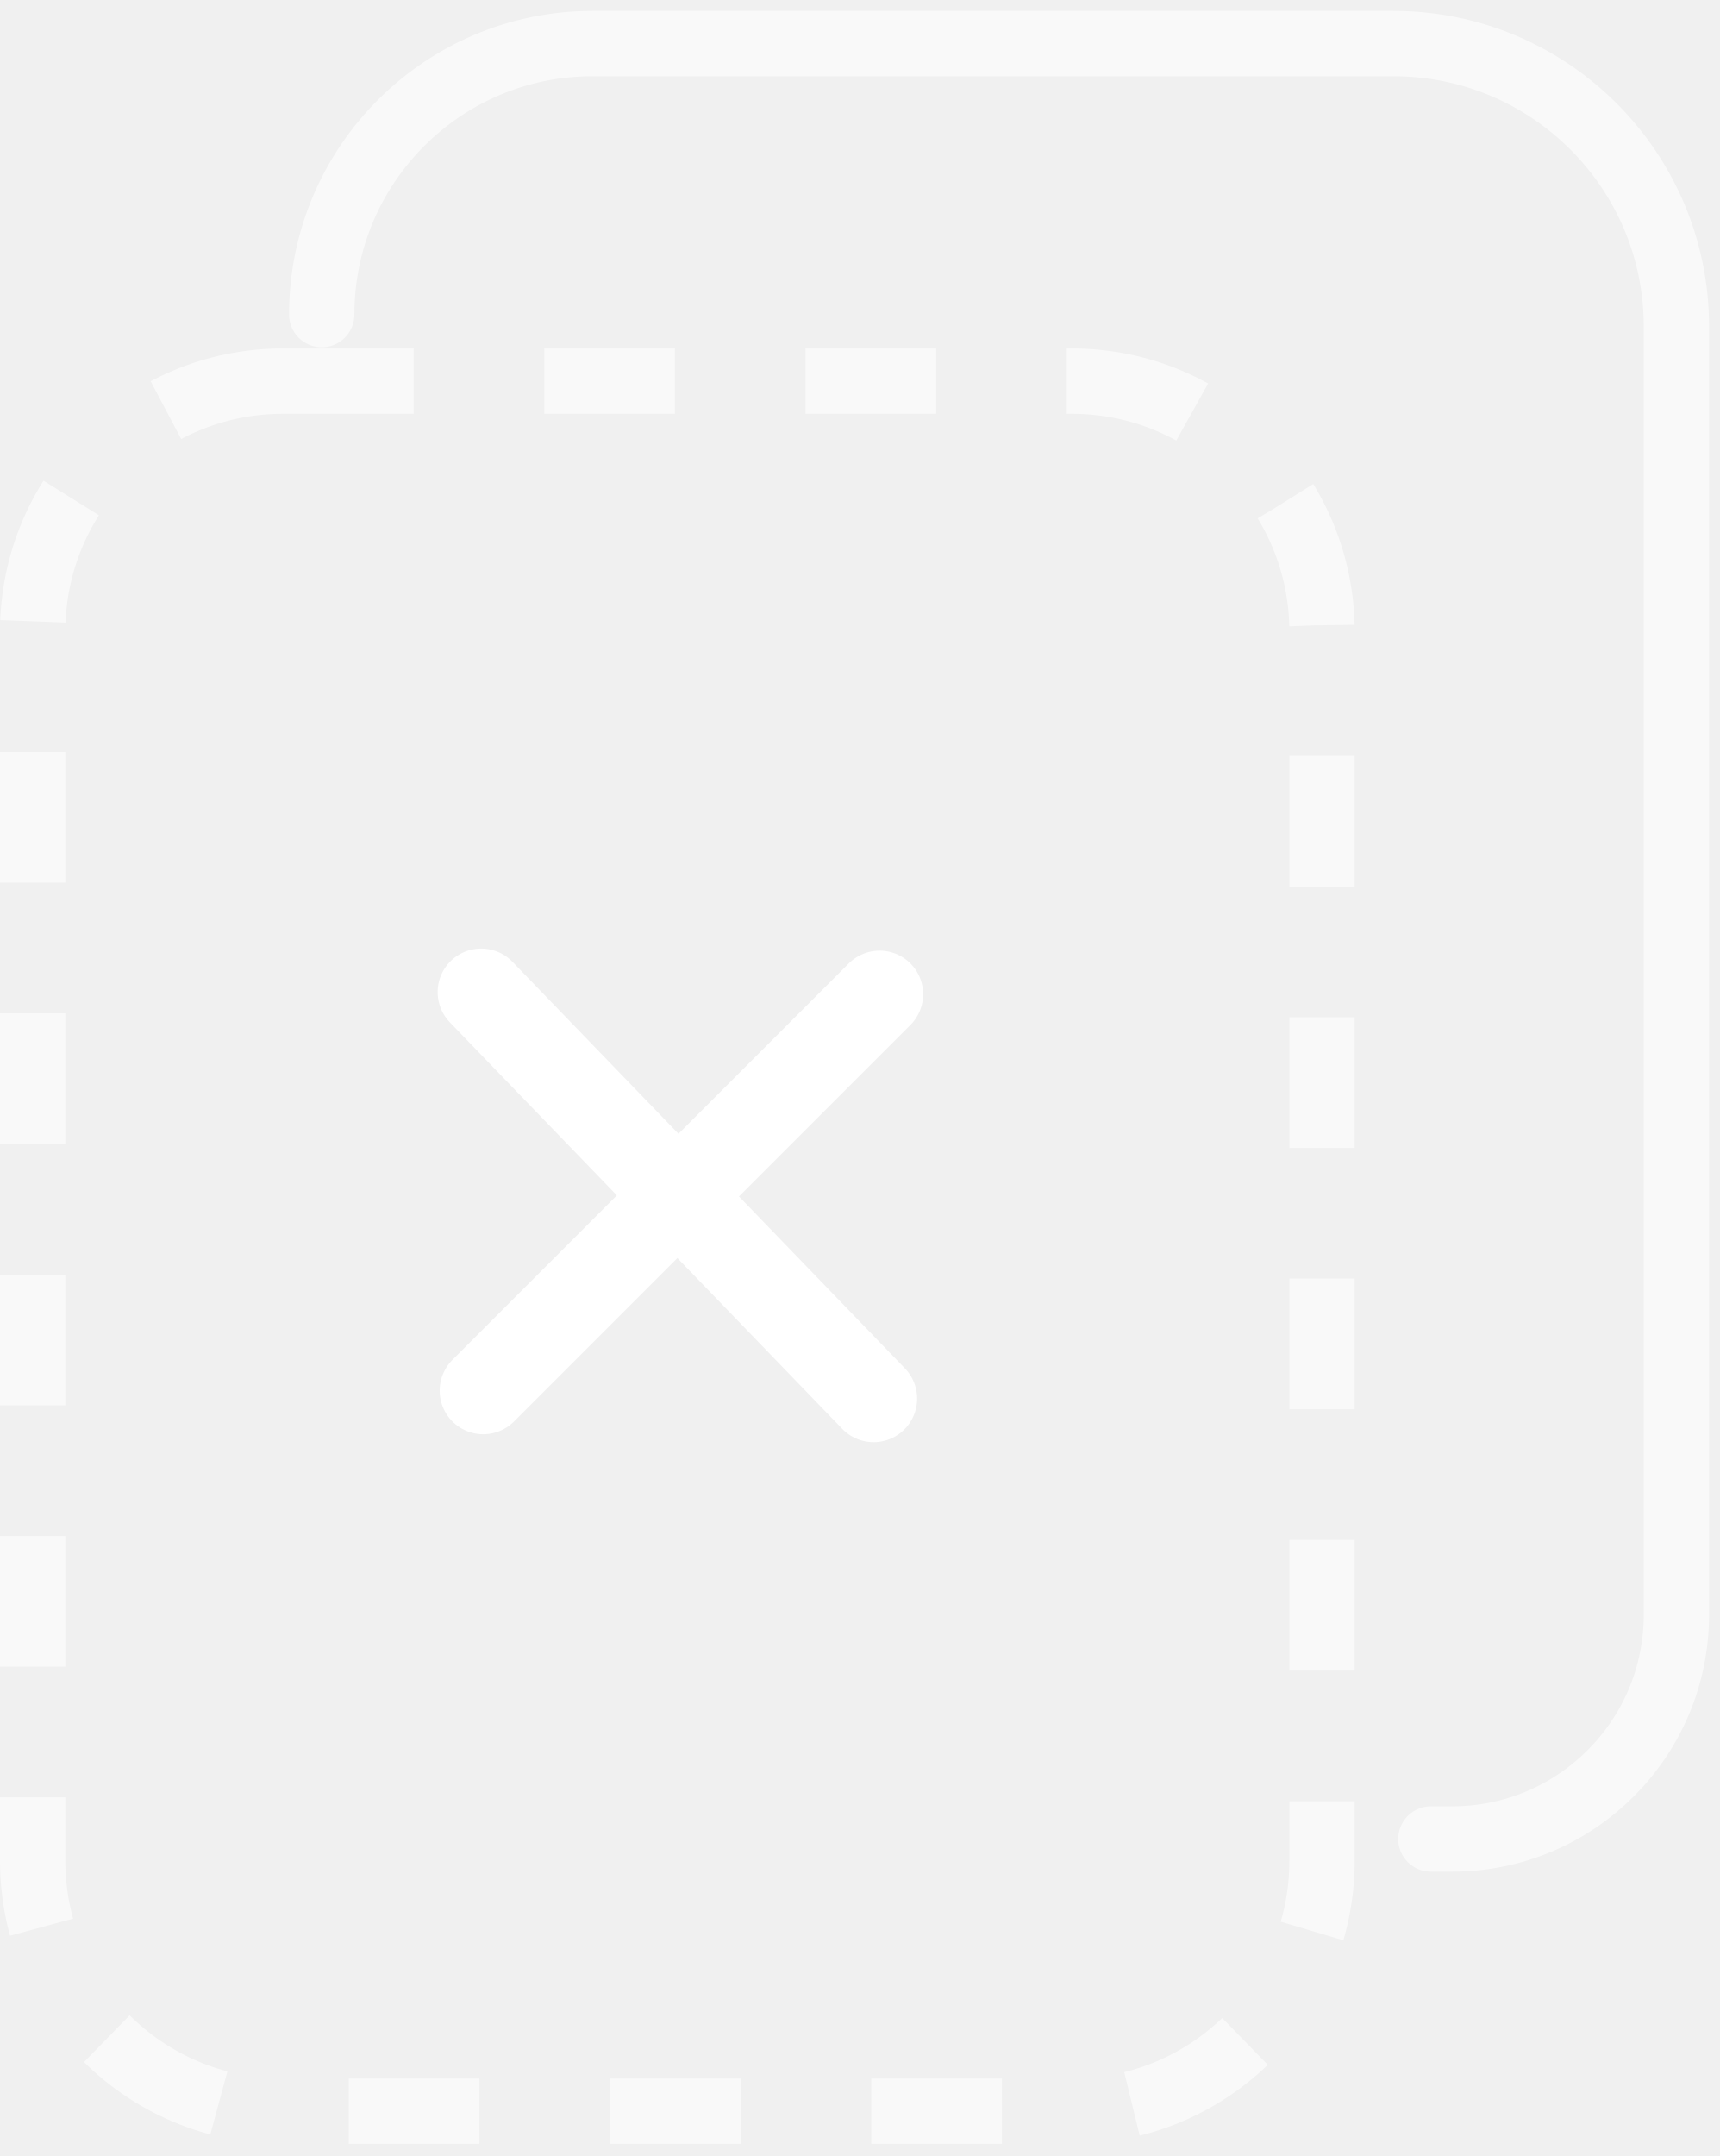
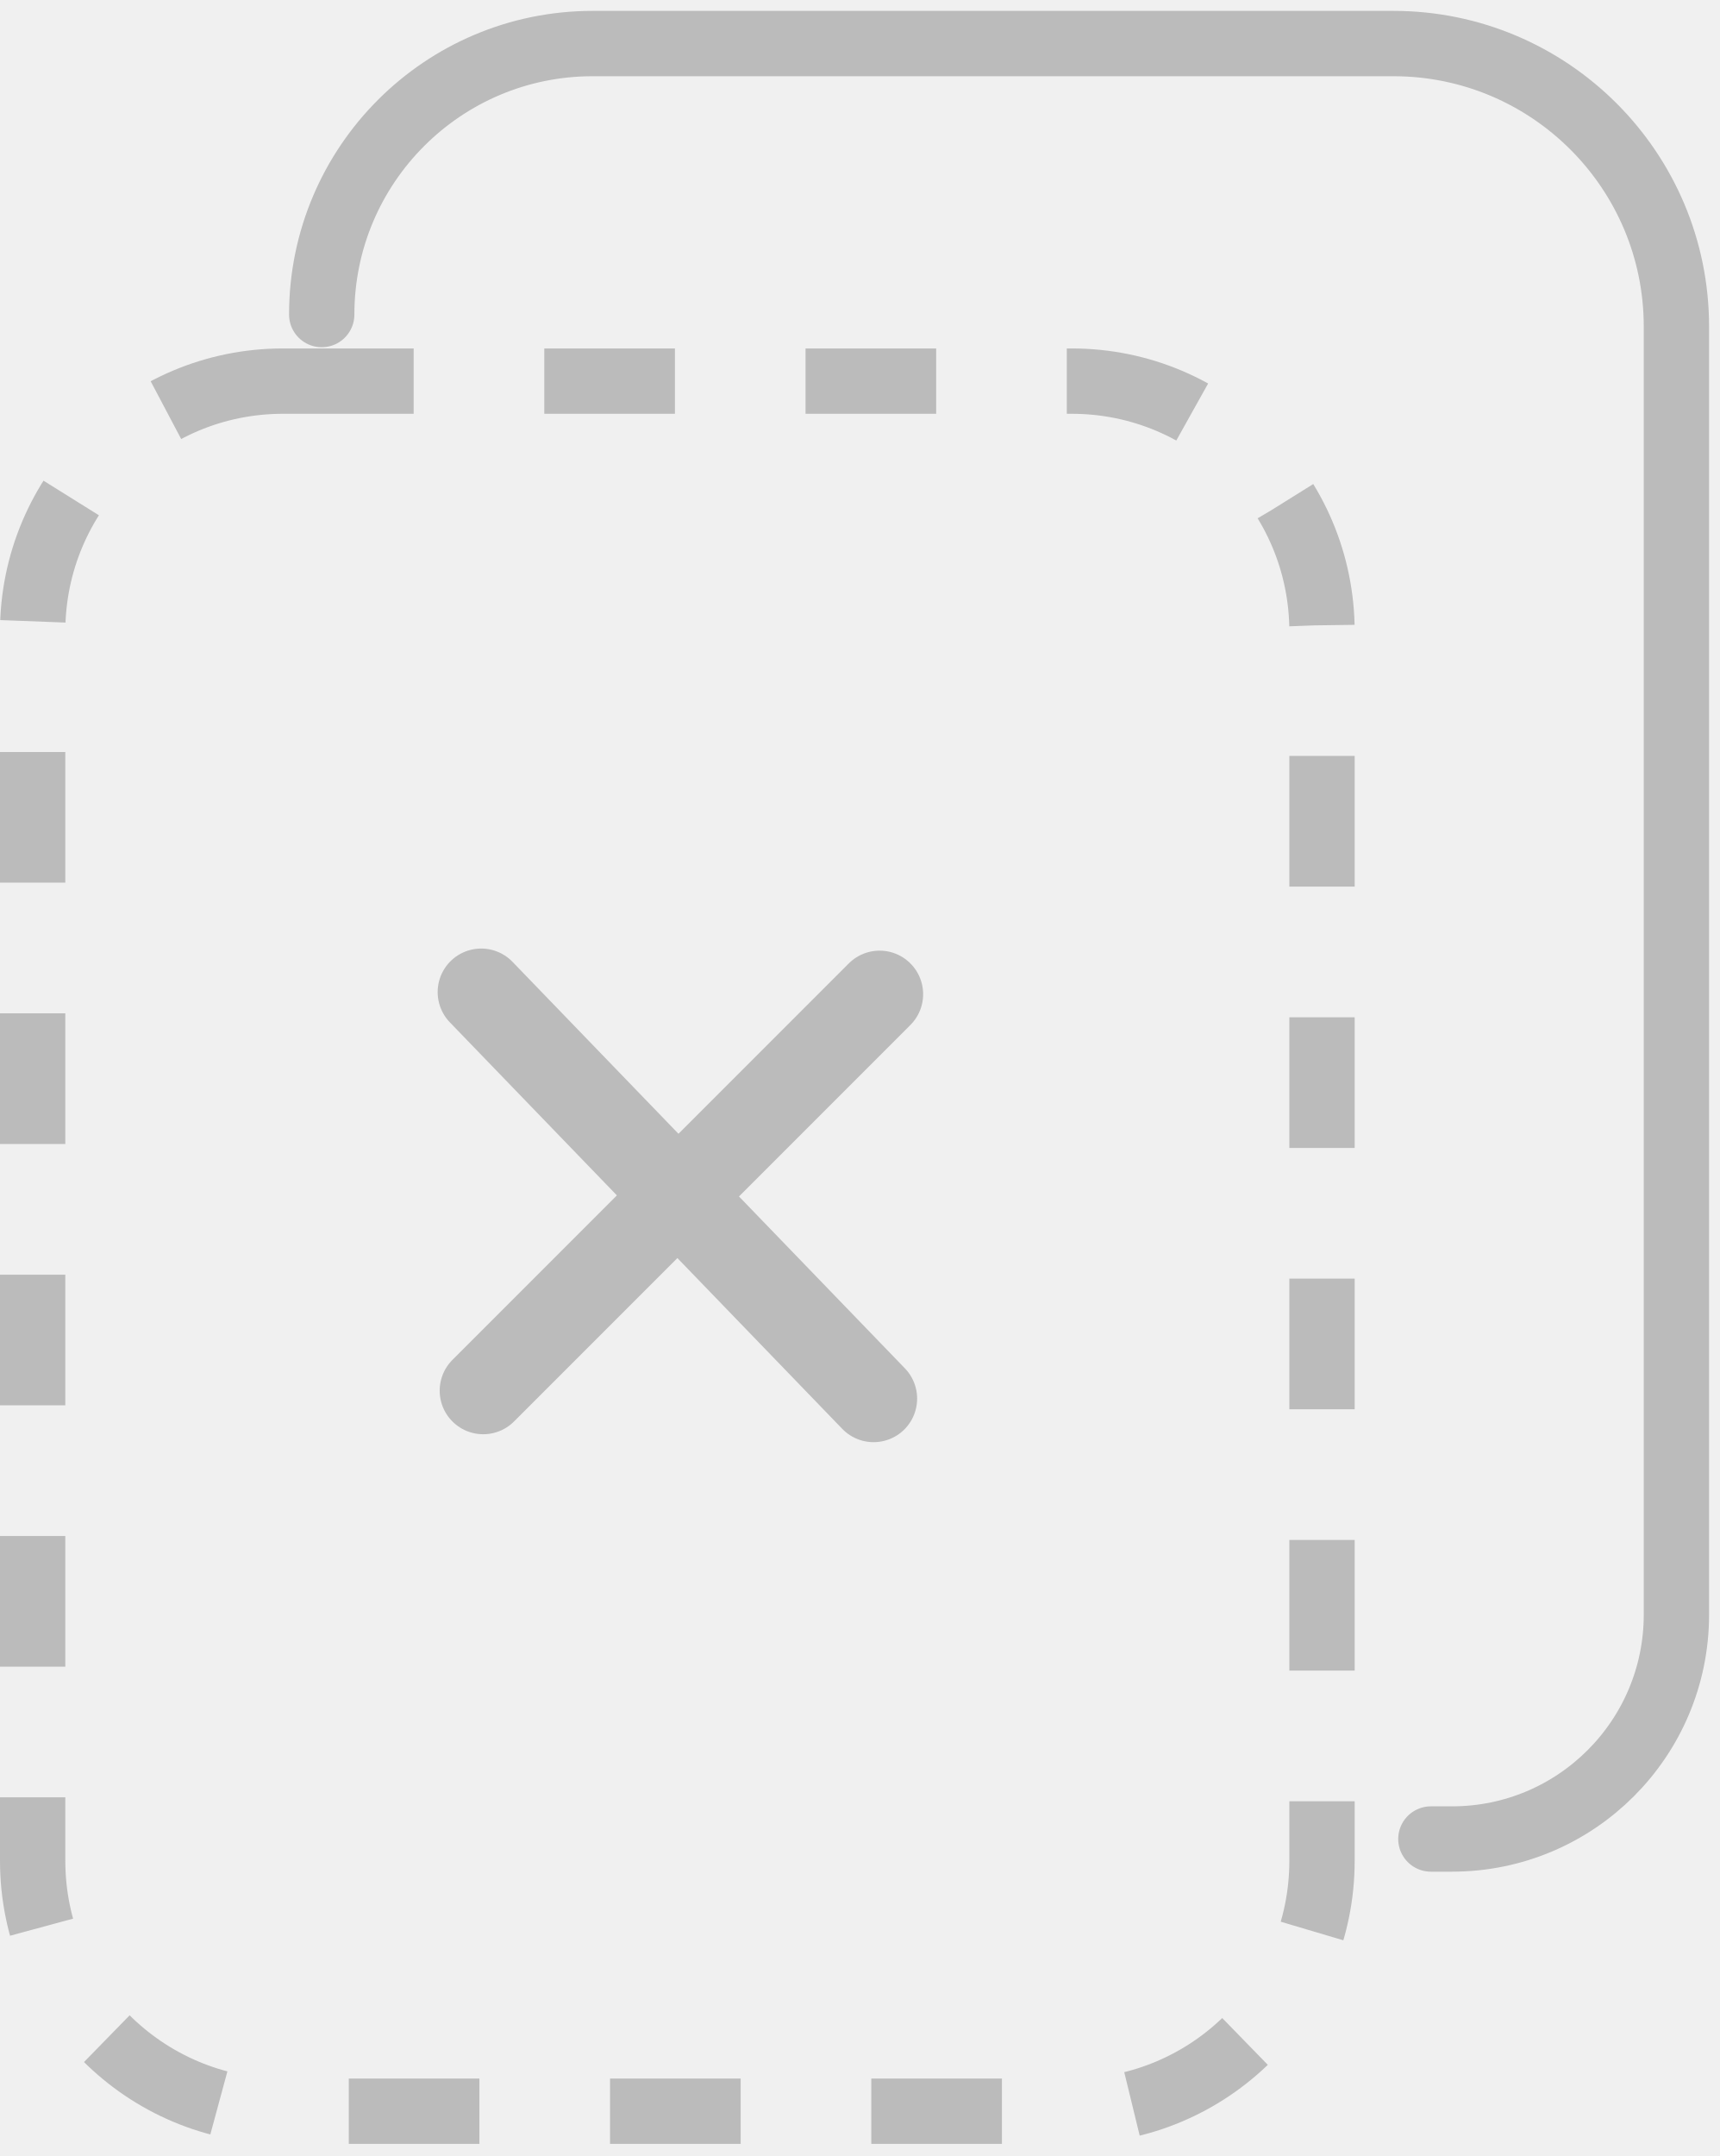
<svg xmlns="http://www.w3.org/2000/svg" width="79" height="99" viewBox="0 0 79 99" fill="none">
-   <rect opacity="0.6" x="1.5" y="17.5" width="59.222" height="79.444" rx="11.5" stroke="white" stroke-width="3" stroke-dasharray="6 6" />
-   <path opacity="0.6" d="M14.777 14.444V14.444C14.777 7.572 20.349 2 27.222 2H30.333H45.889H61.444H64C71.179 2 77 7.82 77 15V22.611V43.222V63.833V74.139V74.139C77 79.831 72.386 84.444 66.694 84.444H65.722" stroke="white" stroke-width="3" stroke-linecap="round" />
-   <path d="M22.102 45.556L40.125 64.222" stroke="white" stroke-width="4" stroke-linecap="round" />
-   <path d="M22.195 63.858L40.401 45.652" stroke="white" stroke-width="4" stroke-linecap="round" />
+   <rect x="1.5" y="17.5" width="59.222" height="79.444" rx="11.5" stroke="#BBBBBB" stroke-width="3" stroke-dasharray="6 6" />
+   <path d="M14.777 14.444V14.444C14.777 7.572 20.349 2 27.222 2H30.333H45.889H61.444H64C71.179 2 77 7.82 77 15V22.611V43.222V63.833V74.139V74.139C77 79.831 72.386 84.444 66.694 84.444H65.722" stroke="#BBBBBB" stroke-width="3" stroke-linecap="round" />
+   <path d="M22.102 45.556L40.125 64.222" stroke="#BBBBBB" stroke-width="4" stroke-linecap="round" />
+   <path d="M22.195 63.858L40.401 45.652" stroke="#BBBBBB" stroke-width="4" stroke-linecap="round" />
</svg>
